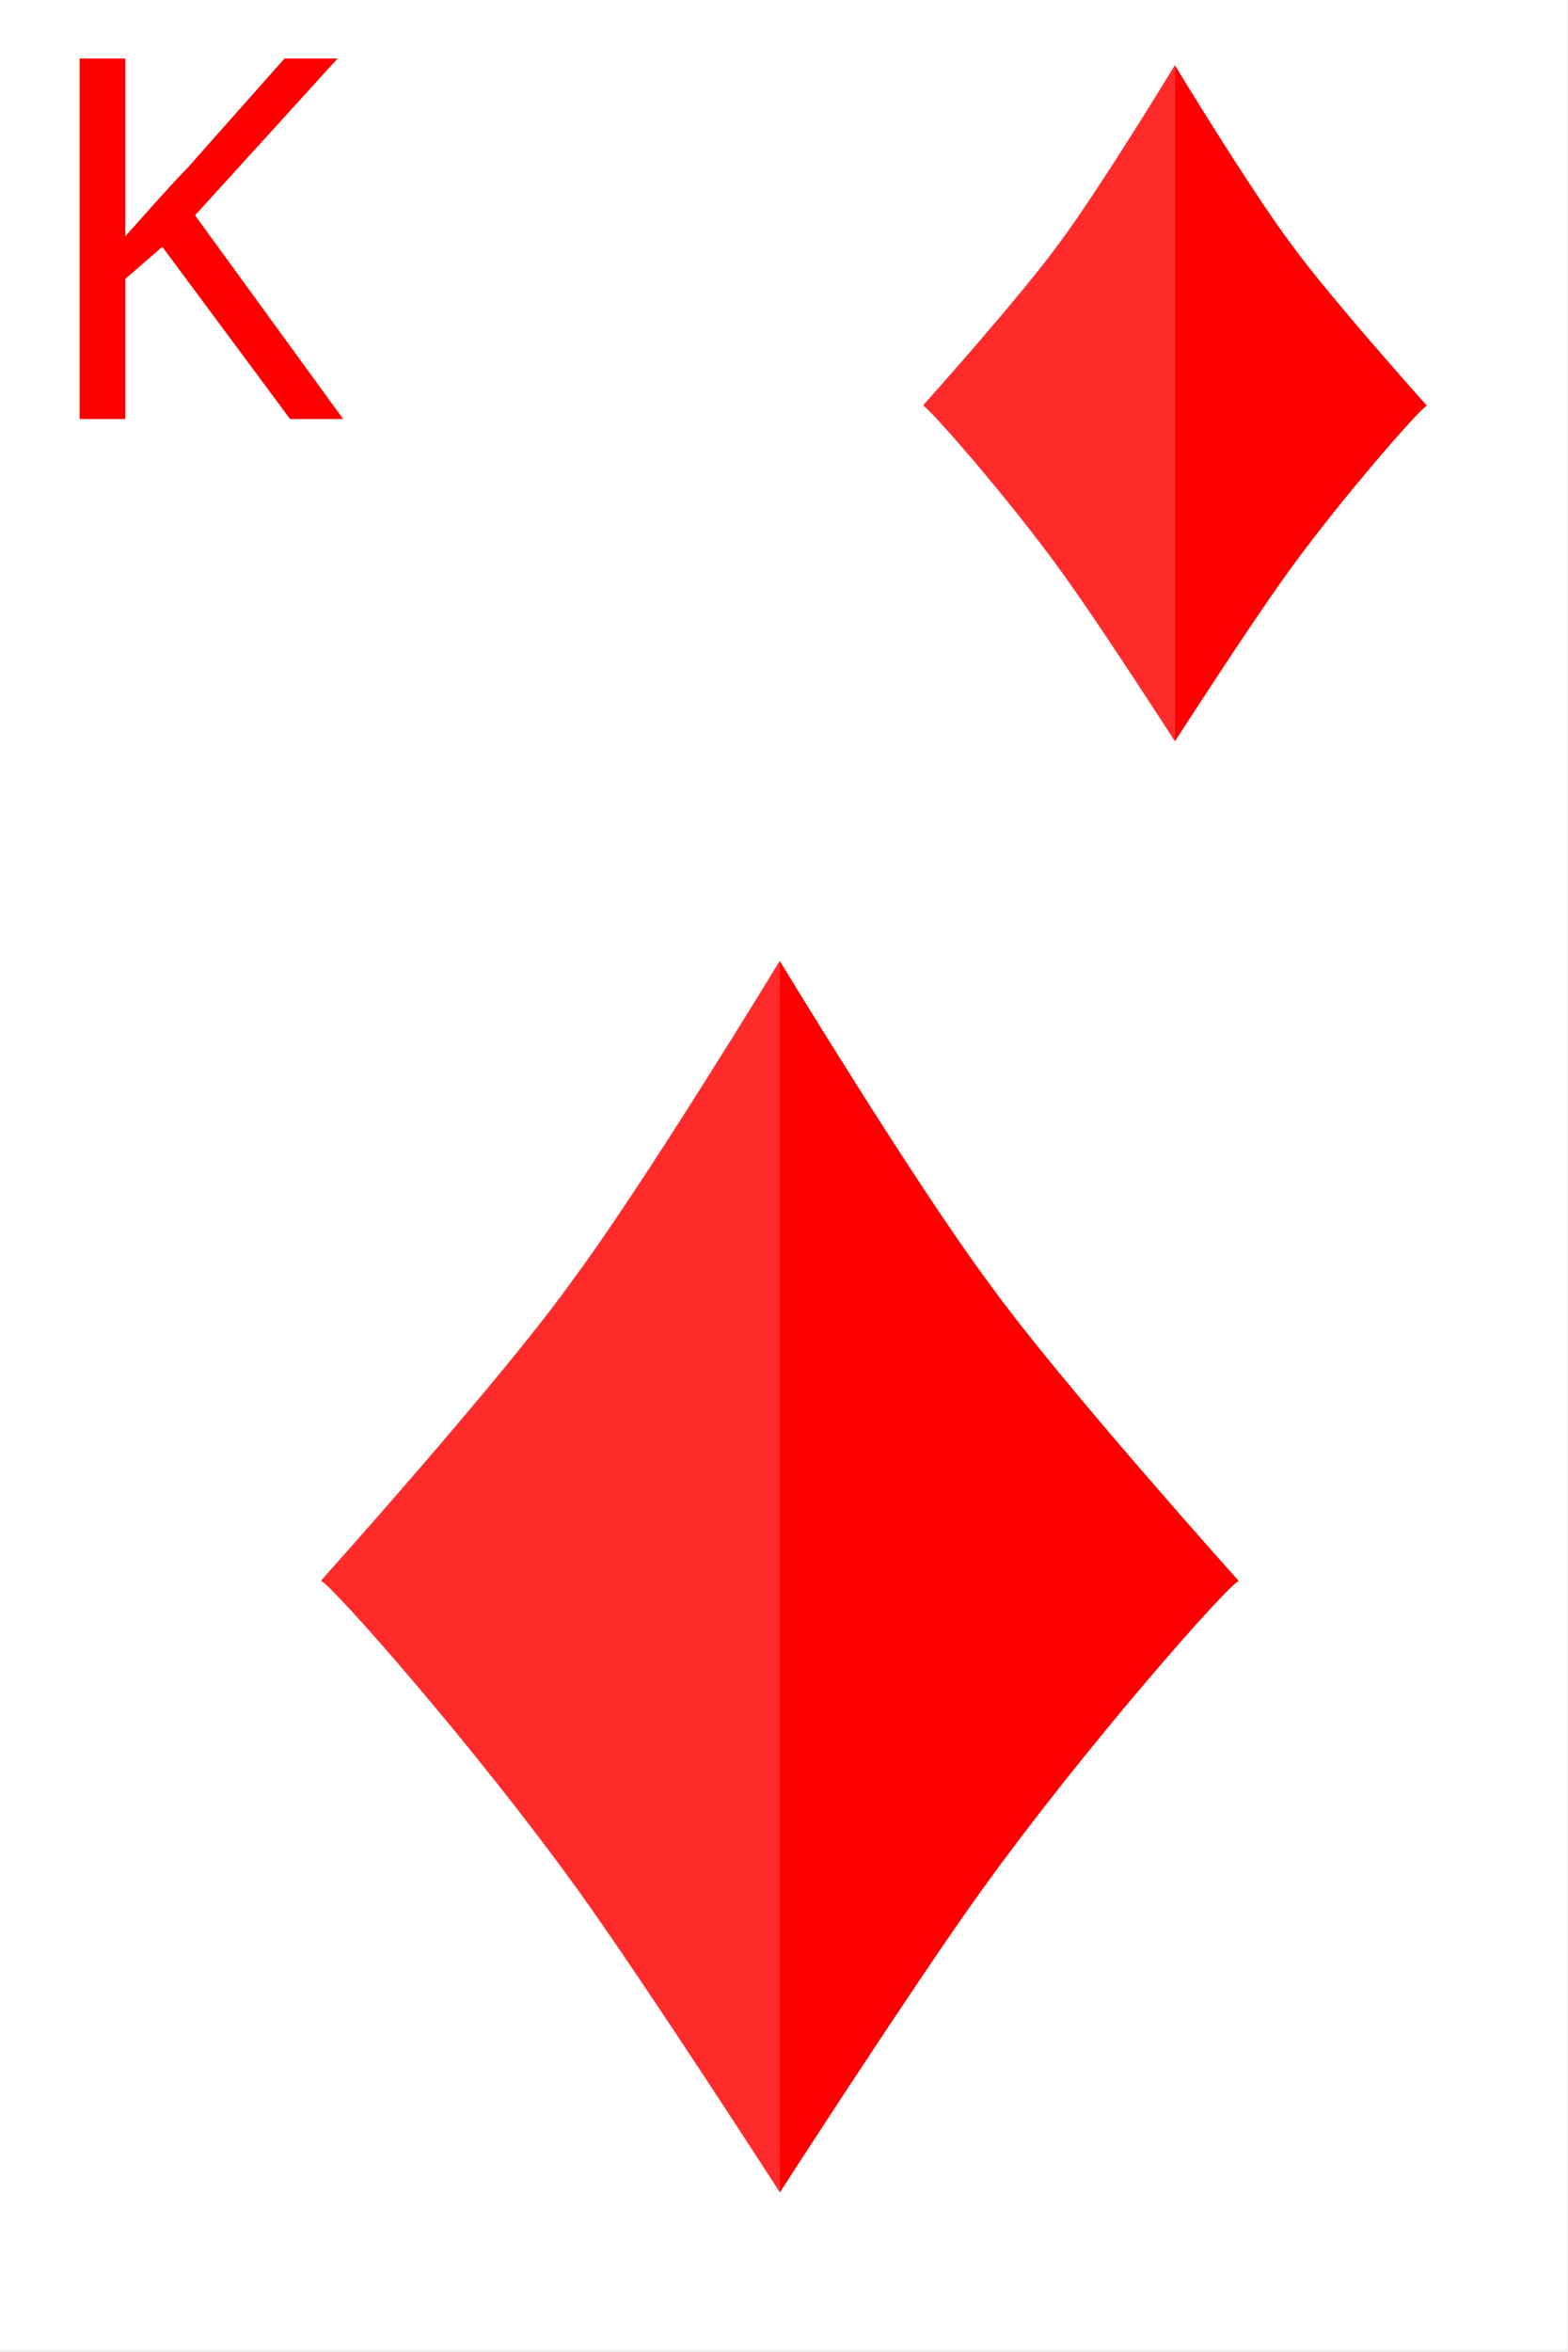
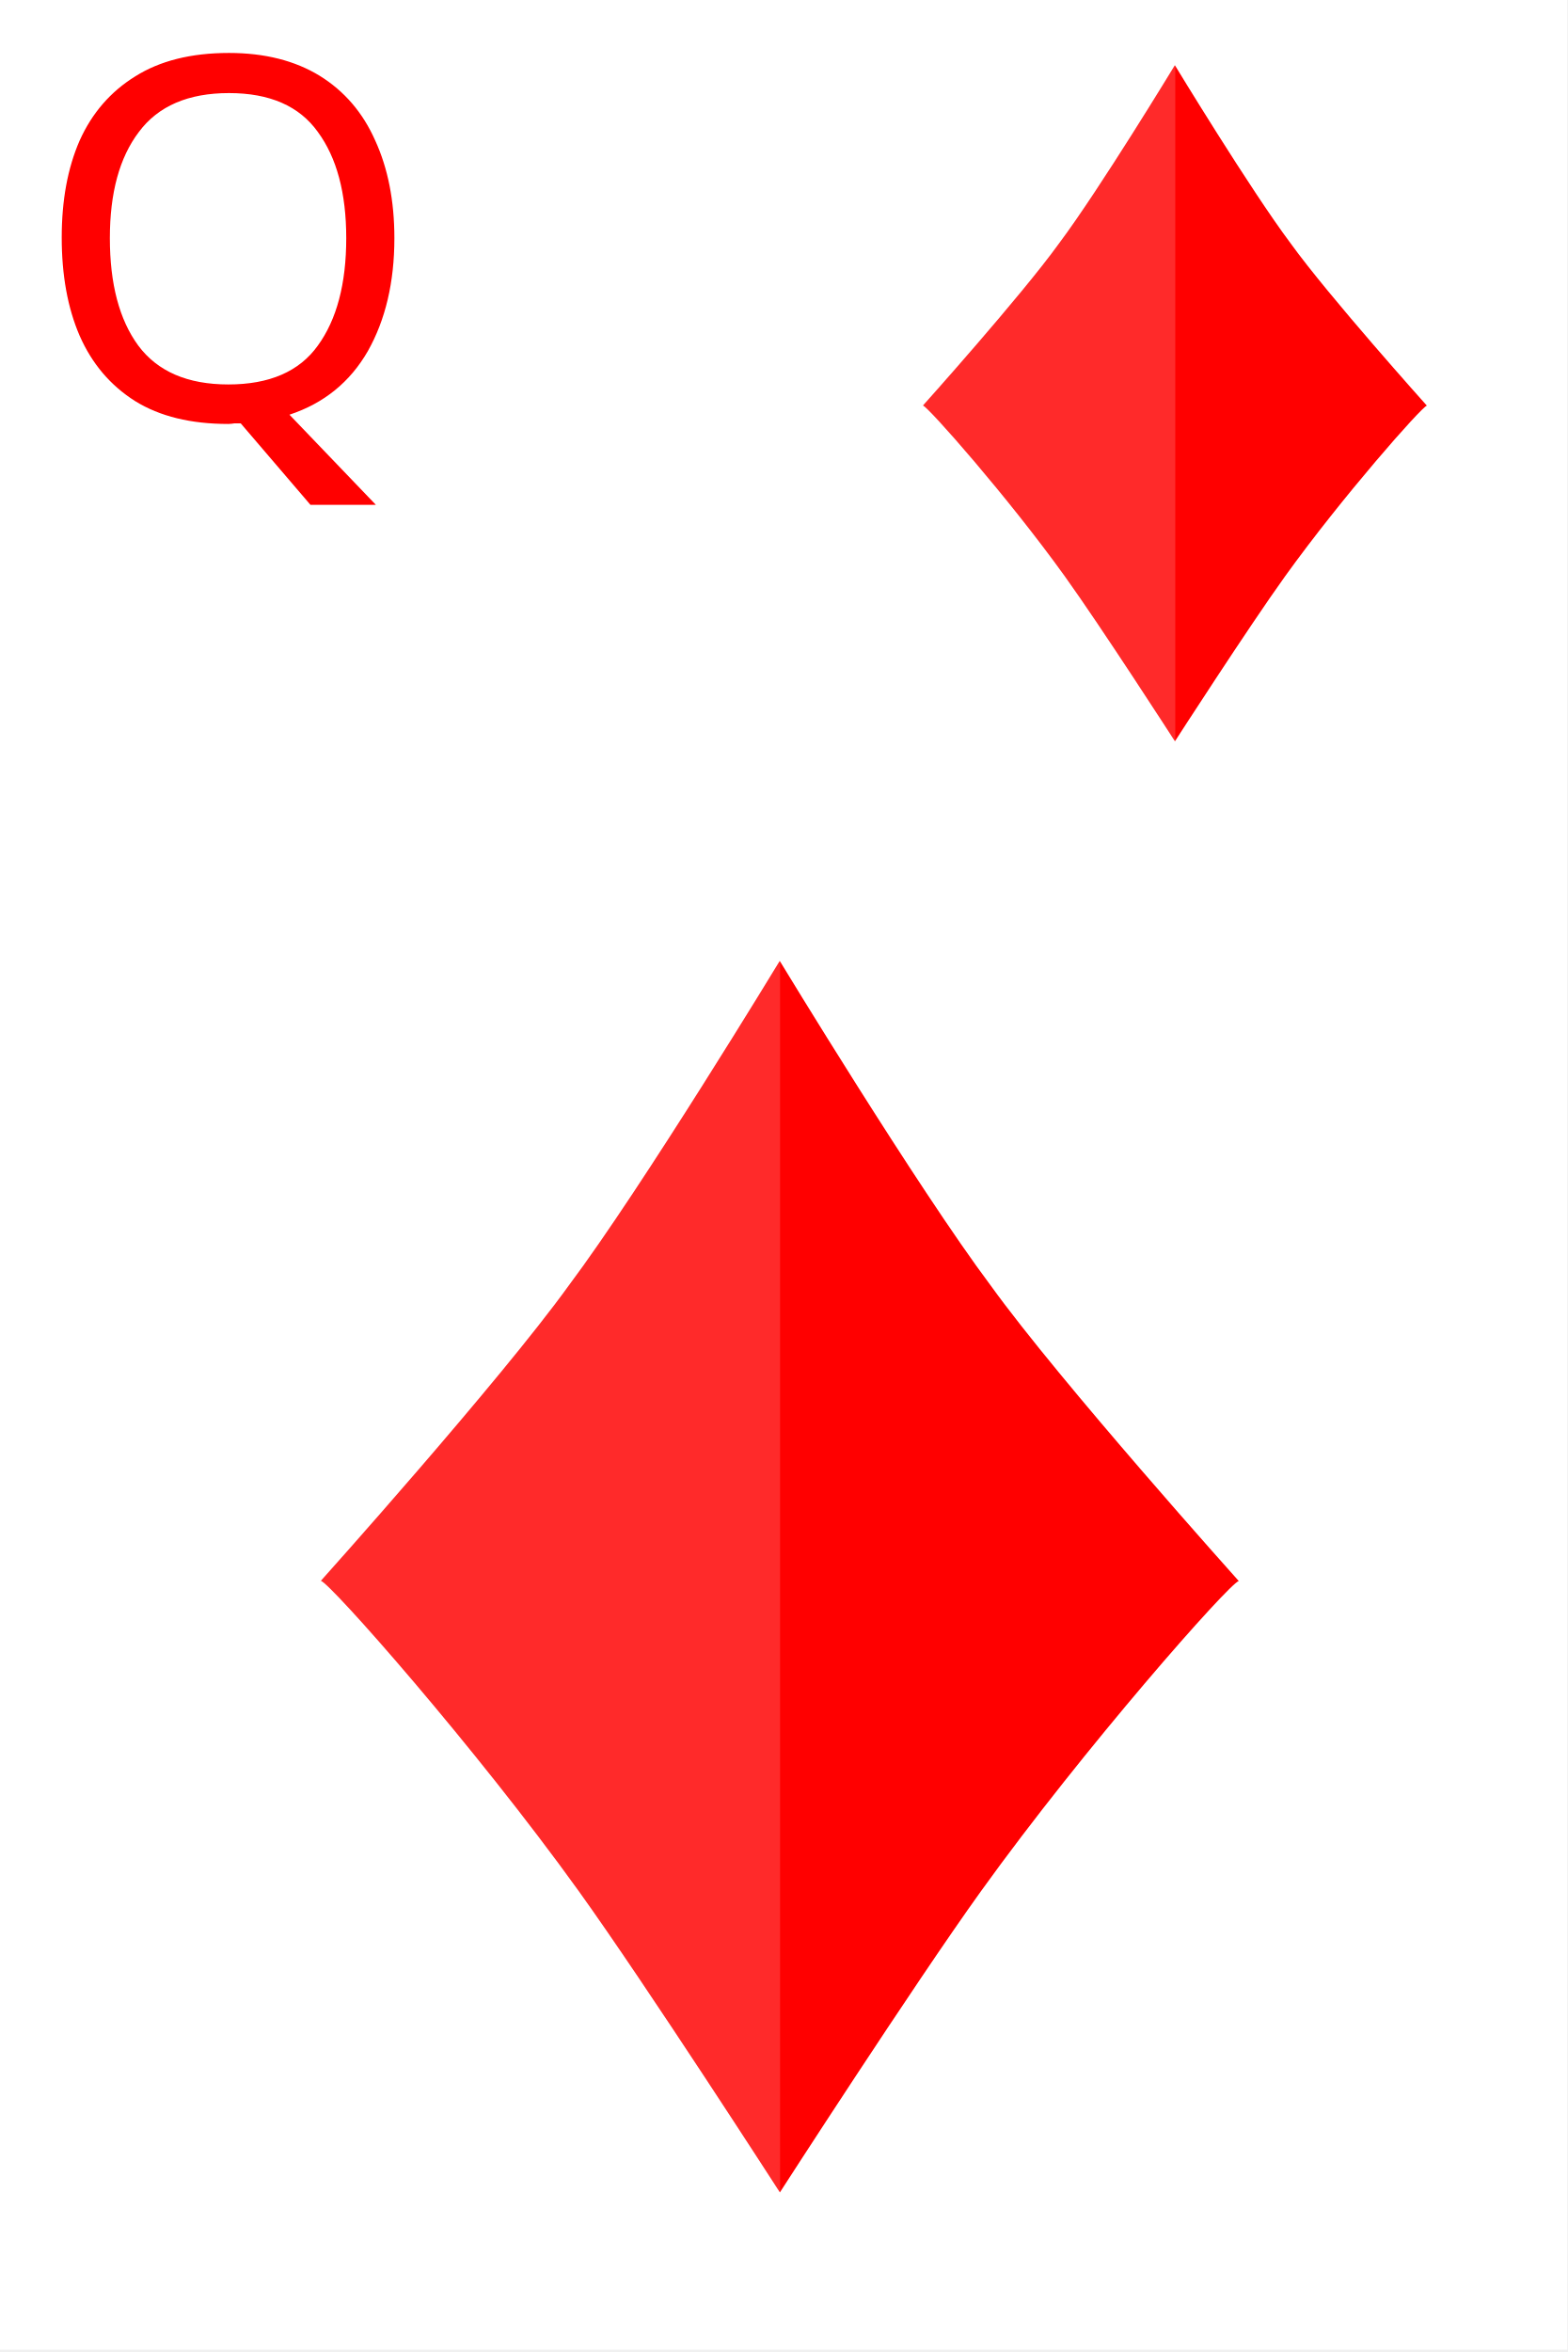
<svg xmlns="http://www.w3.org/2000/svg" width="150" height="225" viewBox="0 0 39.688 59.531" version="1.1" id="svg5">
  <defs id="defs2">
    <mask maskUnits="userSpaceOnUse" id="mask1192">
      <rect style="fill:#ffffff;fill-opacity:1;stroke-width:0.265" id="rect1194" width="101.388" height="140.797" x="-26.153" y="82.4" />
    </mask>
  </defs>
  <g id="layer1">
    <rect style="fill:#ffffff;fill-opacity:1;stroke-width:0.265" id="rect5028" width="39.678" height="59.472" x="0" y="-2.220446e-16" />
    <text xml:space="preserve" style="font-size:12.781px;font-family:Wingdings;-inkscape-font-specification:Wingdings;text-align:center;text-anchor:middle;fill:#ff0000;stroke-width:1.065" x="0.783" y="10.606" id="text63">
-       <tspan id="tspan61" x="0.783" y="10.606" style="font-style:normal;font-variant:normal;font-weight:normal;font-stretch:normal;font-family:'Bauhaus 93';-inkscape-font-specification:'Bauhaus 93, ';text-align:start;text-anchor:start;fill:#ff0000;stroke-width:1.065">K</tspan>
+       <tspan id="tspan61" x="0.783" y="10.606" style="font-style:normal;font-variant:normal;font-weight:normal;font-stretch:normal;font-family:'Bauhaus 93';-inkscape-font-specification:'Bauhaus 93, ';text-align:start;text-anchor:start;fill:#ff0000;stroke-width:1.065">Q</tspan>
    </text>
    <g id="g562" transform="translate(-0.1018647,0.1363861)">
      <path style="fill:#ff2a2a;stroke-width:0.446" d="m 8.224,39.874 c 0.247,0.067 3.907,4.208 6.534,7.862 1.698,2.363 5.085,7.616 5.085,7.616 V 24.183 c 0,0 -3.474,5.726 -5.343,8.219 -1.756,2.436 -6.275,7.473 -6.275,7.473 z" id="path1044" />
      <path style="fill:#ff0000;stroke-width:0.446" d="m 31.463,39.88 c -0.247,0.067 -3.907,4.208 -6.534,7.862 -1.698,2.363 -5.085,7.616 -5.085,7.616 v -31.17 c 0,0 3.474,5.726 5.343,8.219 1.756,2.436 6.275,7.473 6.275,7.473 z" id="path1044-5" />
    </g>
    <g id="g562-4" transform="matrix(0.5490071,0,0,0.5490071,18.84962,-11.62796)">
      <path style="fill:#ff2a2a;stroke-width:0.446" d="m 8.224,39.874 c 0.247,0.067 3.907,4.208 6.534,7.862 1.698,2.363 5.085,7.616 5.085,7.616 V 24.183 c 0,0 -3.474,5.726 -5.343,8.219 -1.756,2.436 -6.275,7.473 -6.275,7.473 z" id="path1044-1" />
      <path style="fill:#ff0000;stroke-width:0.446" d="m 31.463,39.88 c -0.247,0.067 -3.907,4.208 -6.534,7.862 -1.698,2.363 -5.085,7.616 -5.085,7.616 v -31.17 c 0,0 3.474,5.726 5.343,8.219 1.756,2.436 6.275,7.473 6.275,7.473 z" id="path1044-5-4" />
    </g>
  </g>
</svg>
